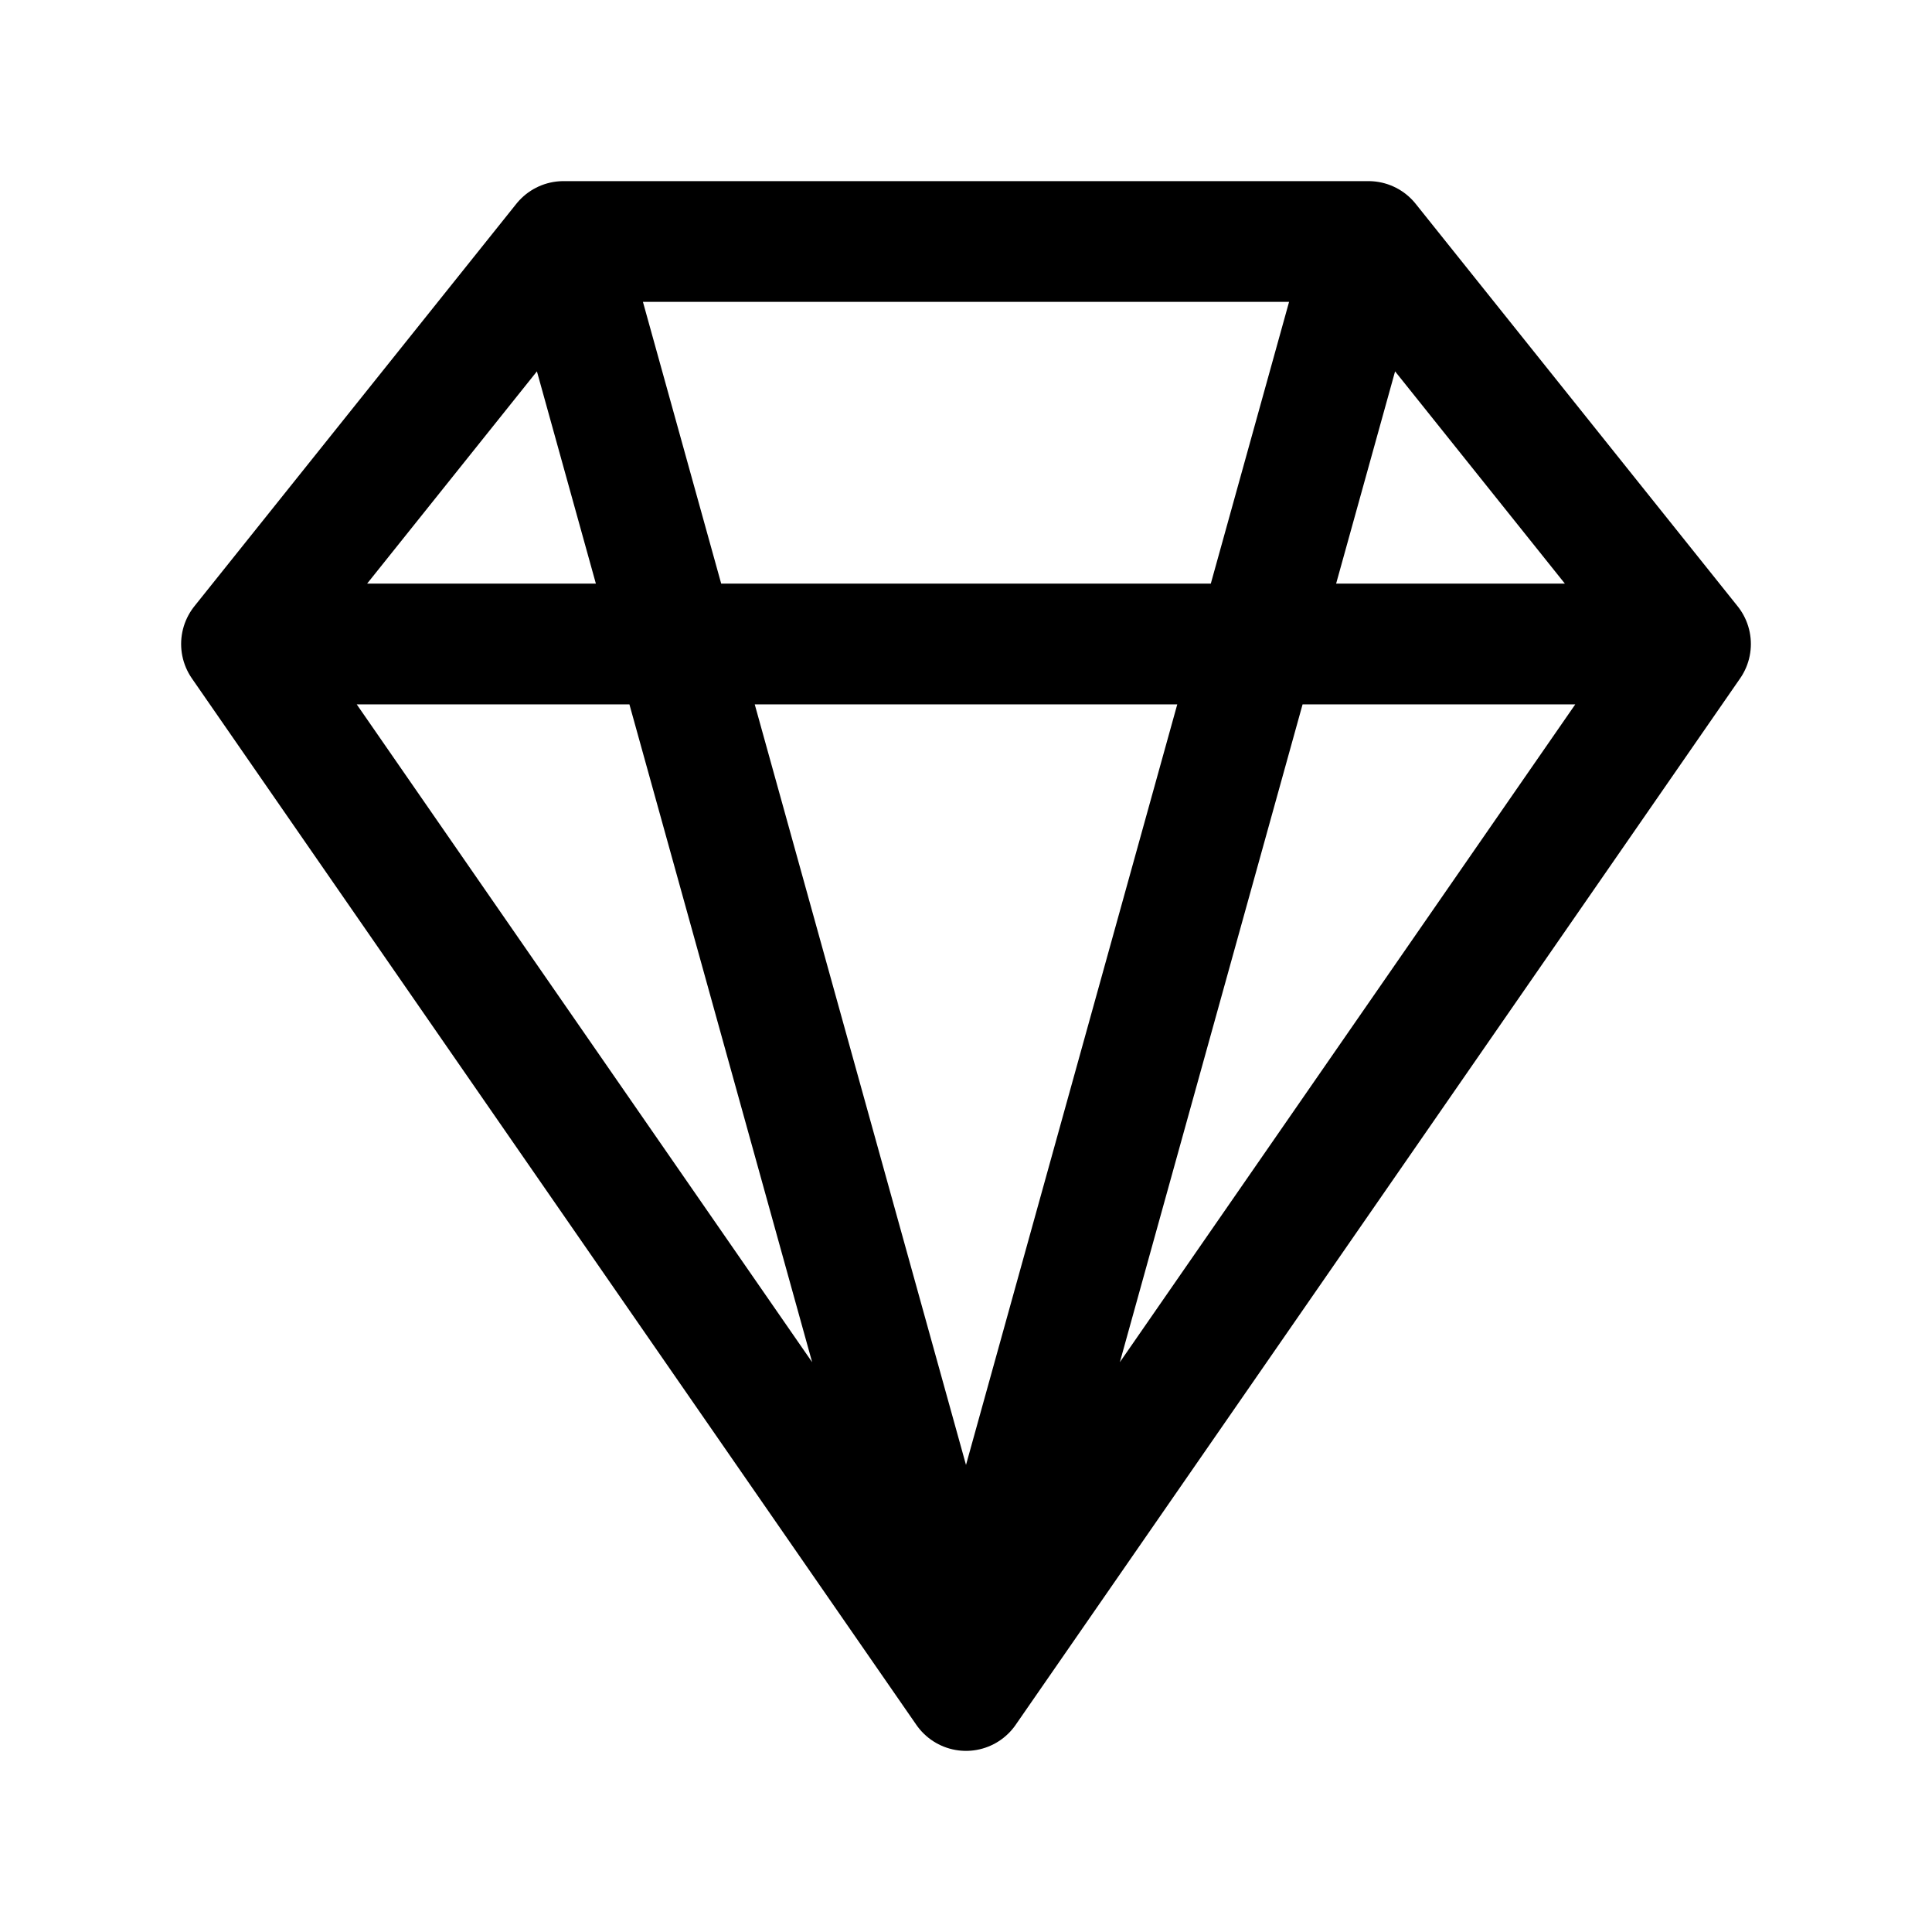
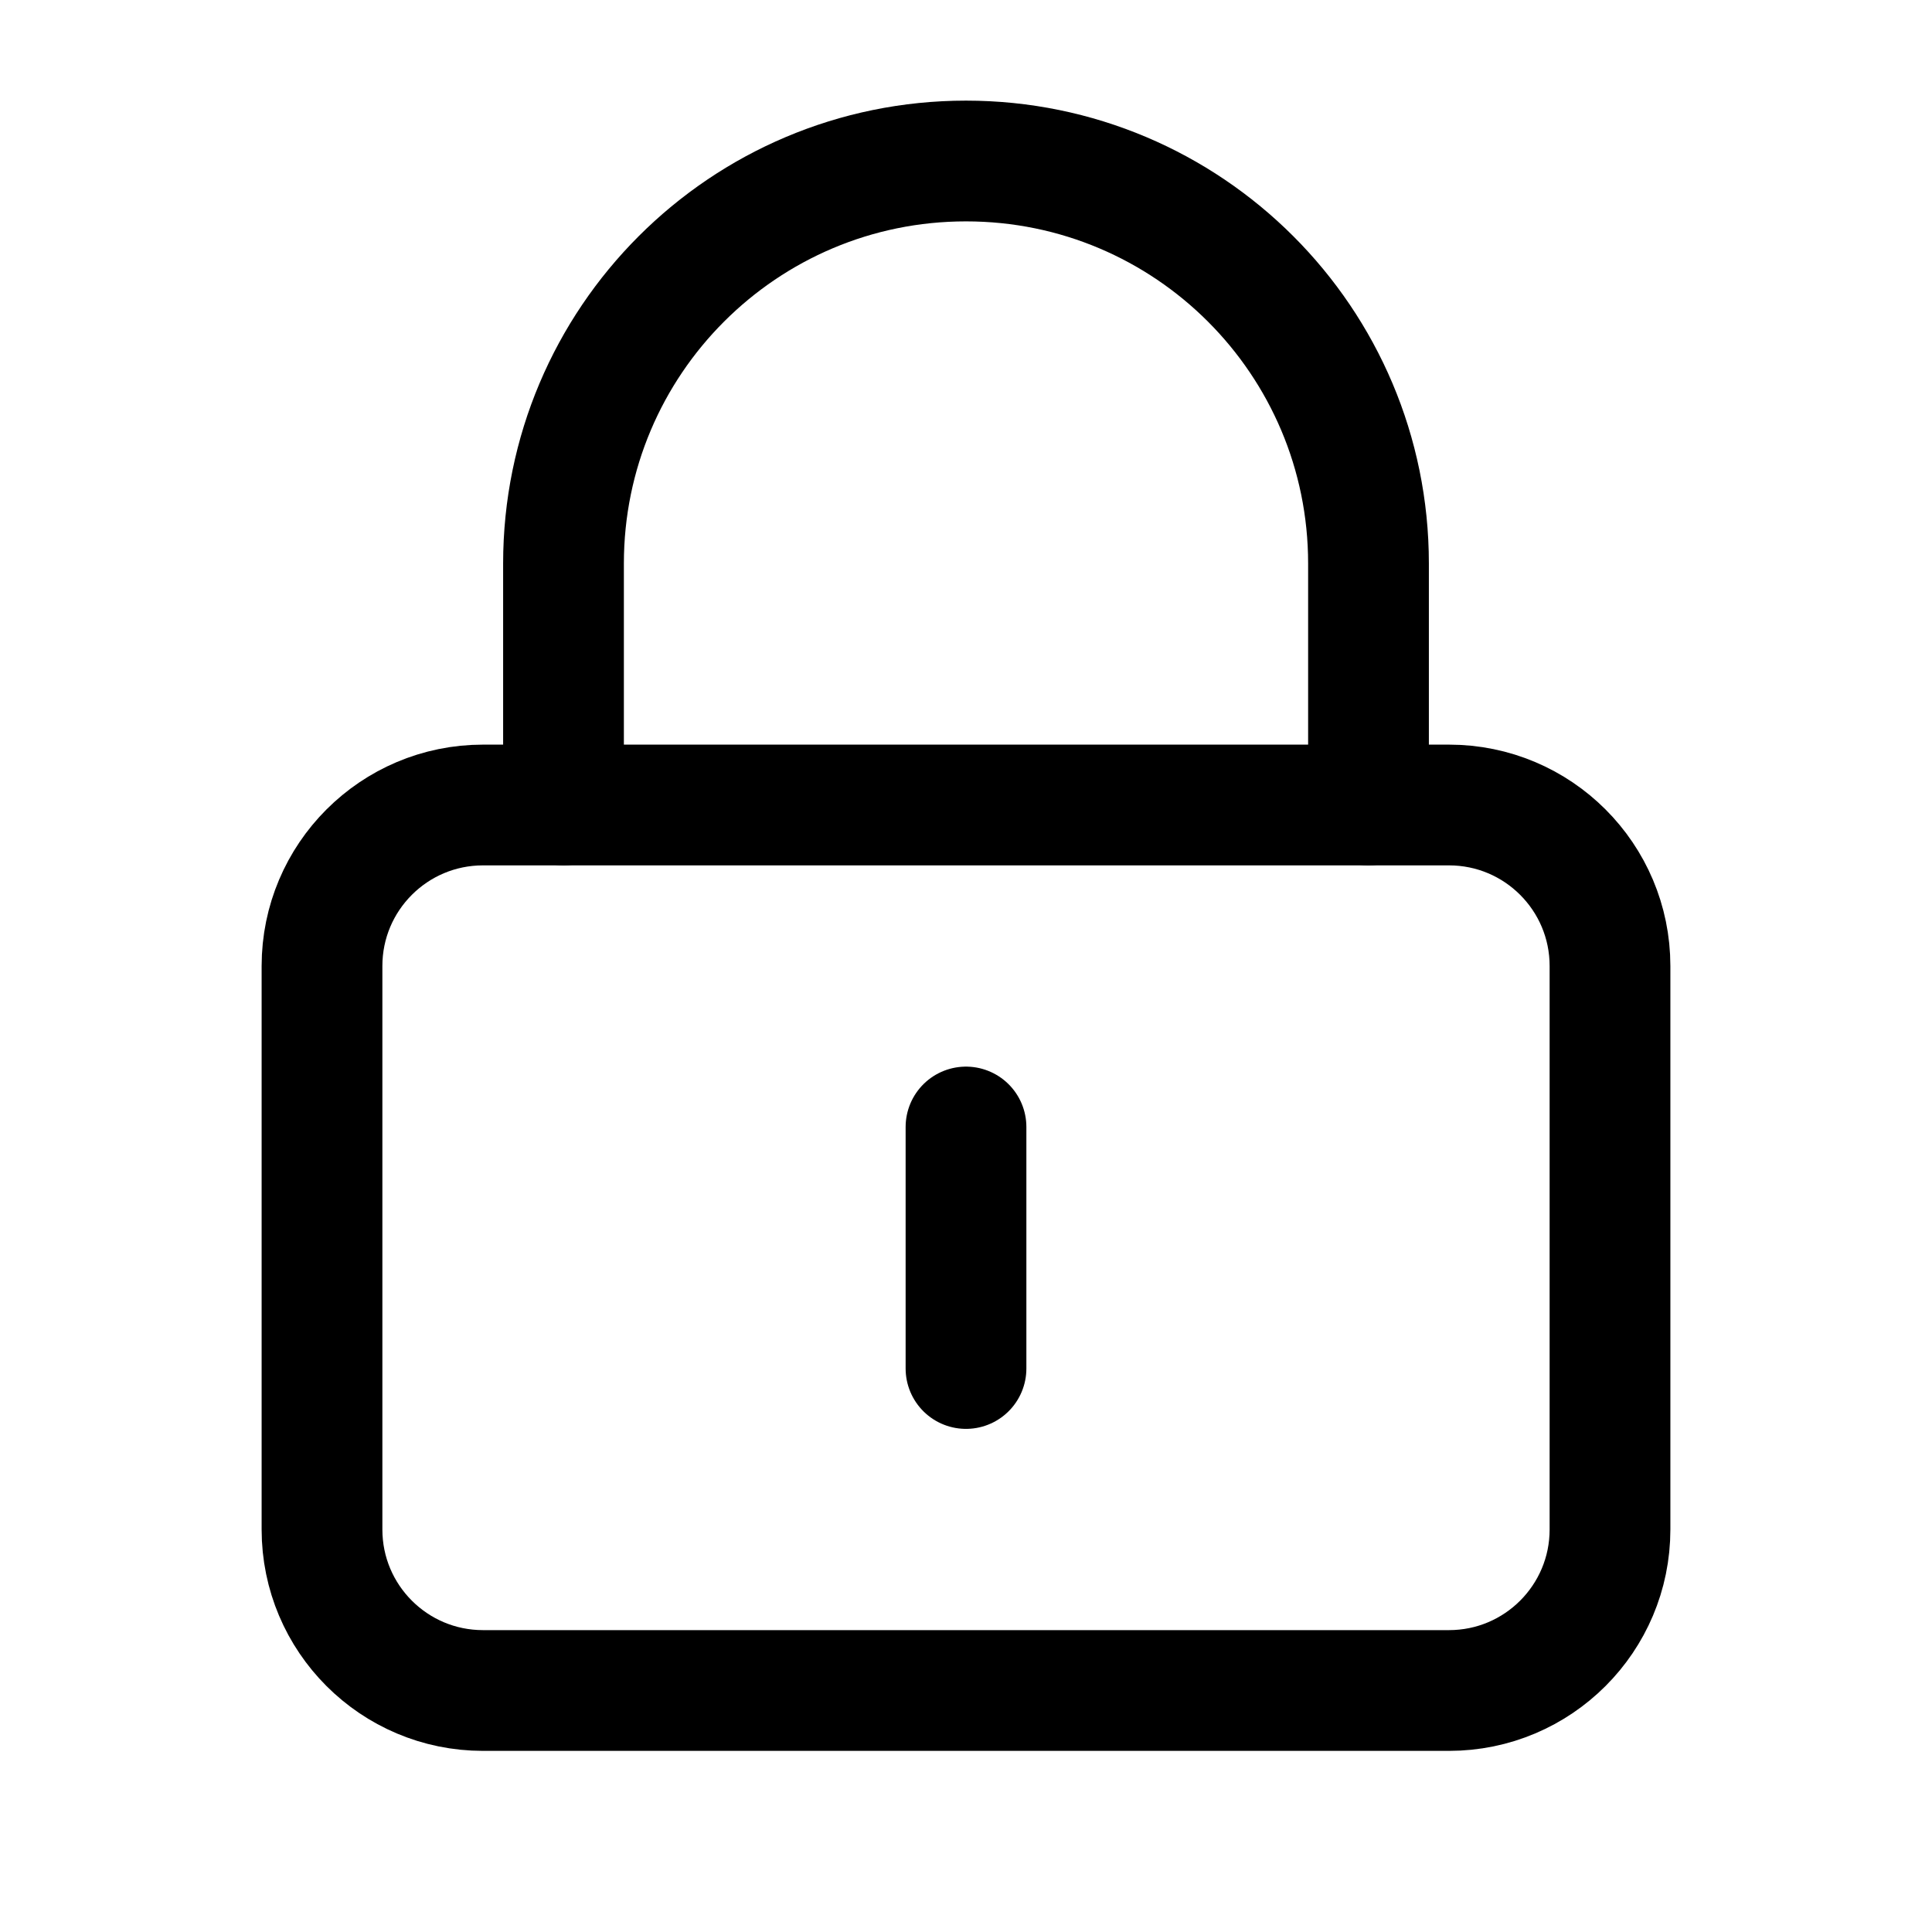
<svg xmlns="http://www.w3.org/2000/svg" viewBox="0 0 24 24">
  <g fill="none" stroke="currentColor" stroke-width="1.5" stroke-linecap="round" stroke-linejoin="round">
-     <path d="m3 8 4-5h10l4 5-9 13zM3 8h18M7 3l5 18 5-18" />
+     <rect x="4" y="10" width="16" height="11" rx="2" />
+     <path d="M7 10V7a5 5 0 0 1 10 0v3M12 14v3" />
  </g>
</svg>
